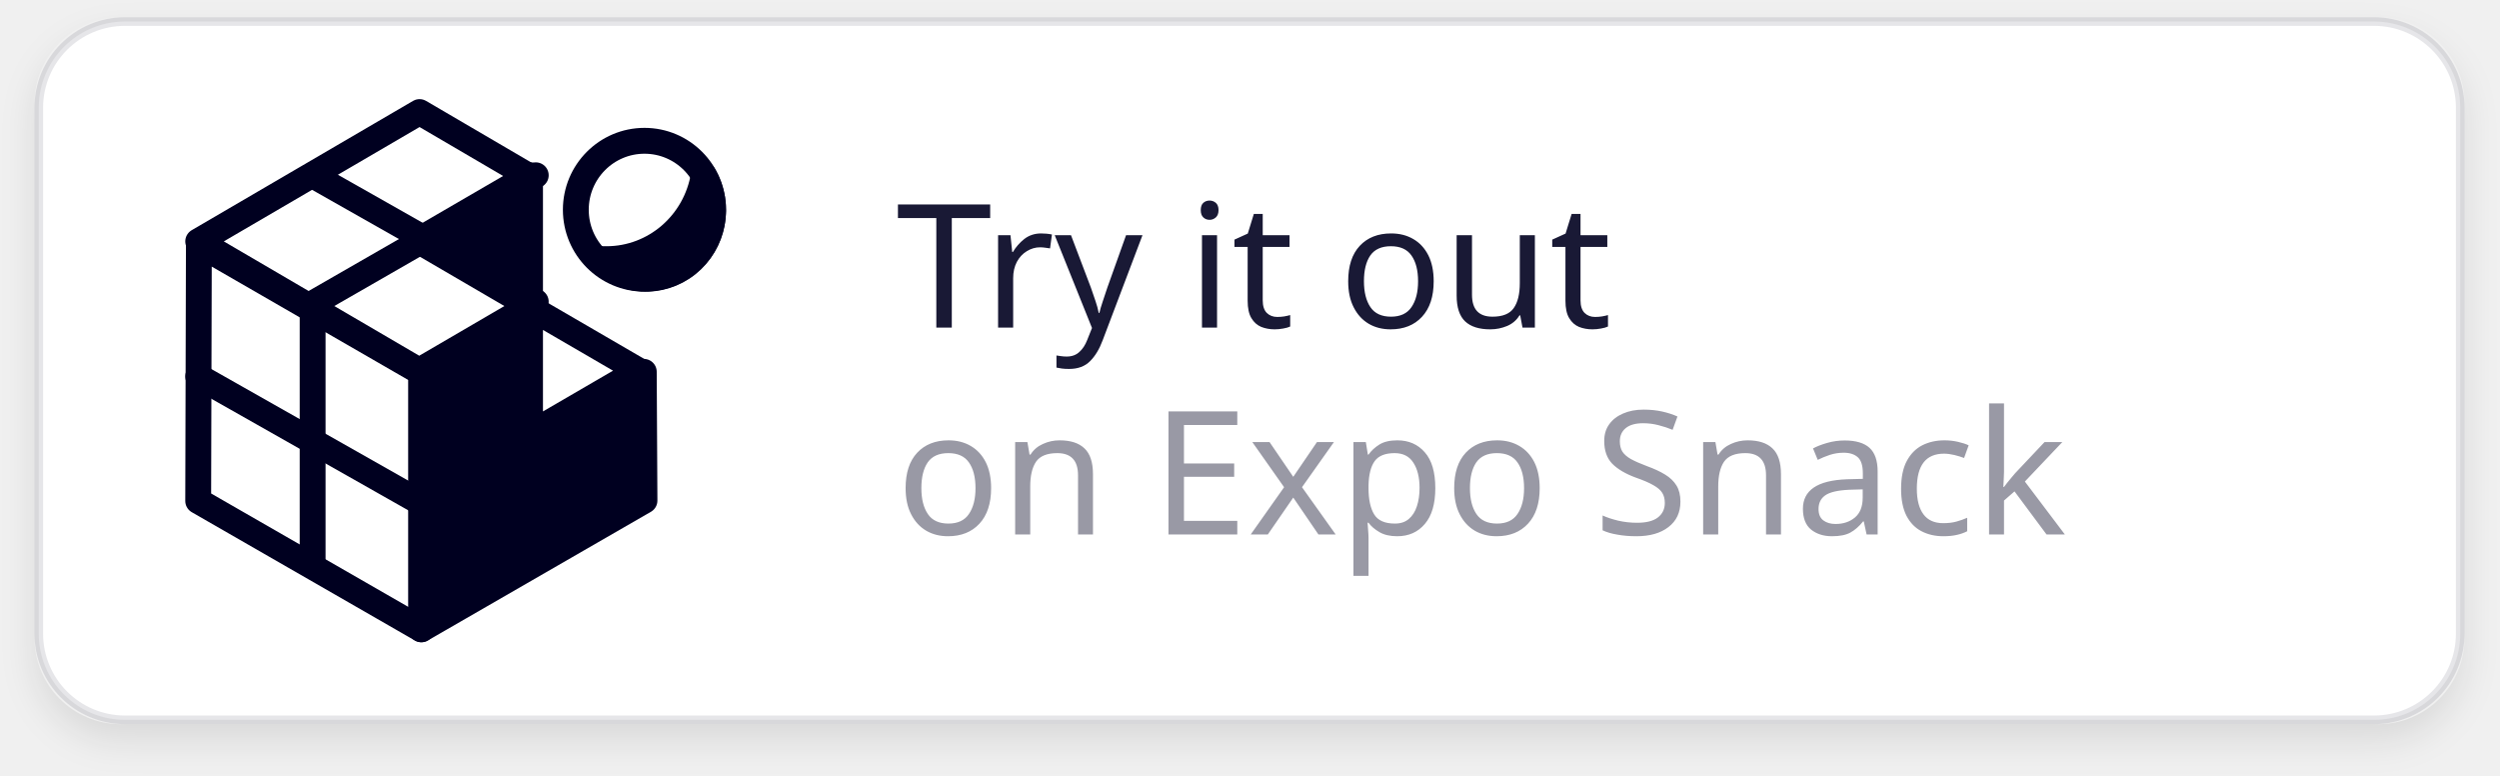
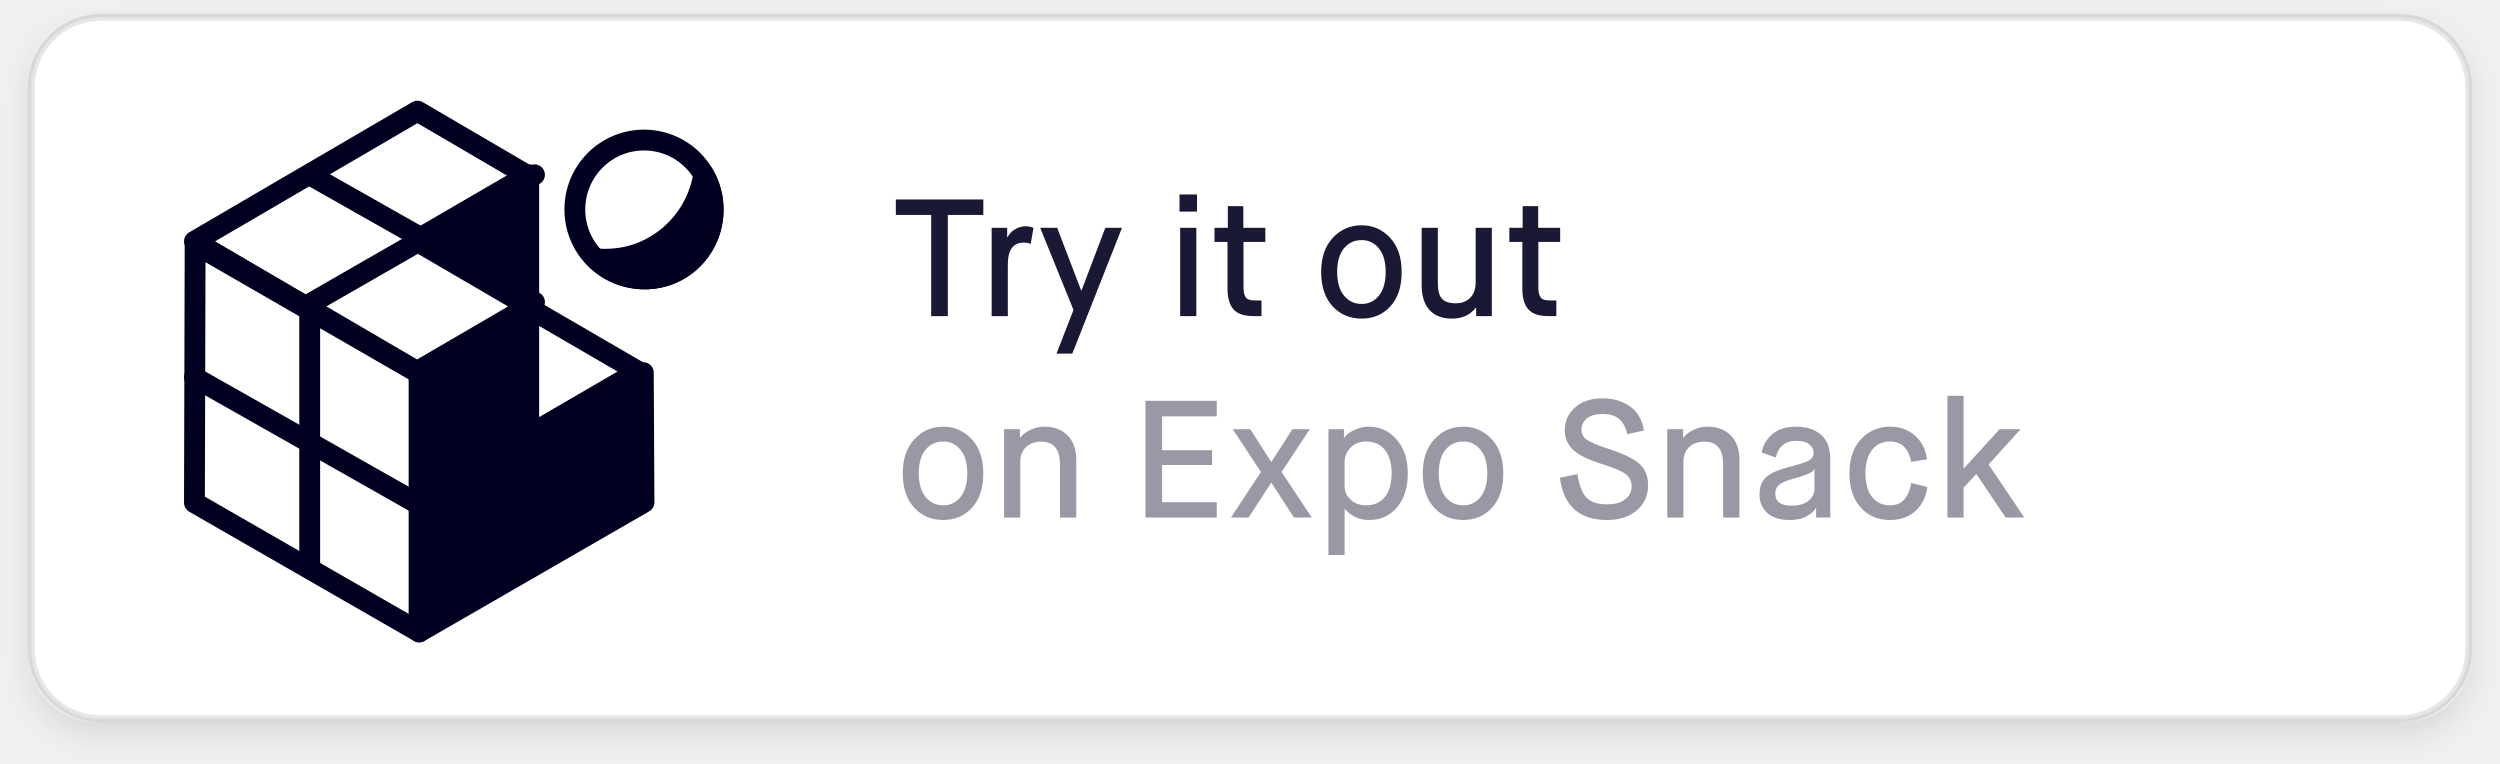
- <svg xmlns="http://www.w3.org/2000/svg" xmlns:xlink="http://www.w3.org/1999/xlink" width="290px" height="90px" viewBox="0 0 290 90" version="1.1">
+ <svg xmlns="http://www.w3.org/2000/svg" xmlns:xlink="http://www.w3.org/1999/xlink" width="360px" height="110px" viewBox="0 0 360 110" version="1.1">
  <defs>
-     <rect id="path-1" x="4" y="2" width="282" height="82" rx="10" />
-     <filter x="-2.5%" y="-6.1%" width="105.0%" height="117.1%" filterUnits="objectBoundingBox" id="filter-2">
+     <rect id="path-1" x="4" y="2" width="352" height="102" rx="10" />
+     <filter x="-2.0%" y="-4.9%" width="104.0%" height="113.7%" filterUnits="objectBoundingBox" id="filter-2">
      <feOffset dx="0" dy="2" in="SourceAlpha" result="shadowOffsetOuter1" />
      <feGaussianBlur stdDeviation="2" in="shadowOffsetOuter1" result="shadowBlurOuter1" />
      <feComposite in="shadowBlurOuter1" in2="SourceAlpha" operator="out" result="shadowBlurOuter1" />
      <feColorMatrix values="0 0 0 0 0   0 0 0 0 0   0 0 0 0 0  0 0 0 0.093 0" type="matrix" in="shadowBlurOuter1" />
    </filter>
+     <path d="M5.088,17.52 L5.088,2.952 L0,2.952 L0,0.72 L12.6,0.72 L12.6,2.952 L7.488,2.952 L7.488,17.52 L5.088,17.52 Z M13.8,17.52 L13.8,4.8 L16.032,4.8 L16.032,6.168 L16.08,6.168 C16.336,5.672 16.704,5.284 17.184,5.004 C17.664,4.724 18.168,4.584 18.696,4.584 C19.128,4.584 19.504,4.664 19.824,4.824 L19.416,7.128 C19.112,7 18.784,6.936 18.432,6.936 C16.896,6.936 16.128,7.976 16.128,10.056 L16.128,17.52 L13.8,17.52 Z M23.136,22.92 L25.584,16.632 L20.784,4.8 L23.232,4.8 L26.712,13.896 L30.168,4.8 L32.568,4.8 L25.416,22.92 L23.136,22.92 Z M40.944,17.52 L40.944,4.8 L43.272,4.8 L43.272,17.52 L40.944,17.52 Z M40.848,2.472 L40.848,0 L43.368,0 L43.368,2.472 L40.848,2.472 Z M47.76,13.536 L47.76,6.84 L45.888,6.84 L45.888,4.8 L47.808,4.8 L47.808,1.68 L50.04,1.68 L50.04,4.8 L53.208,4.8 L53.208,6.84 L50.064,6.84 L50.064,13.296 C50.064,14.016 50.172,14.524 50.388,14.82 C50.604,15.116 51.04,15.264 51.696,15.264 L52.656,15.264 L52.656,17.52 L51.528,17.52 C50.152,17.52 49.18,17.192 48.612,16.536 C48.044,15.88 47.76,14.88 47.76,13.536 Z M67.08,15.768 C68.104,15.768 68.936,15.364 69.576,14.556 C70.216,13.748 70.536,12.616 70.536,11.16 C70.536,9.72 70.216,8.596 69.576,7.788 C68.936,6.98 68.104,6.576 67.08,6.576 C66.024,6.576 65.172,6.972 64.524,7.764 C63.876,8.556 63.552,9.688 63.552,11.16 C63.552,12.632 63.88,13.768 64.536,14.568 C65.192,15.368 66.04,15.768 67.08,15.768 Z M67.08,17.88 C65.384,17.88 63.988,17.288 62.892,16.104 C61.796,14.92 61.248,13.272 61.248,11.16 C61.248,9.08 61.808,7.44 62.928,6.24 C64.048,5.04 65.432,4.44 67.08,4.44 C68.696,4.44 70.06,5.04 71.172,6.24 C72.284,7.44 72.84,9.08 72.84,11.16 C72.84,13.272 72.3,14.92 71.22,16.104 C70.14,17.288 68.76,17.88 67.08,17.88 Z M75.72,13.056 L75.72,4.8 L78.048,4.8 L78.048,12.744 C78.048,13.816 78.244,14.572 78.636,15.012 C79.028,15.452 79.688,15.672 80.616,15.672 C81.496,15.672 82.196,15.408 82.716,14.88 C83.236,14.352 83.496,13.6 83.496,12.624 L83.496,4.8 L85.824,4.8 L85.824,17.52 L83.568,17.52 L83.568,16.296 L83.52,16.296 C82.72,17.352 81.576,17.88 80.088,17.88 C78.68,17.88 77.6,17.468 76.848,16.644 C76.096,15.82 75.72,14.624 75.72,13.056 Z M90.216,13.536 L90.216,6.84 L88.344,6.84 L88.344,4.8 L90.264,4.8 L90.264,1.68 L92.496,1.68 L92.496,4.8 L95.664,4.8 L95.664,6.84 L92.52,6.84 L92.52,13.296 C92.52,14.016 92.628,14.524 92.844,14.82 C93.06,15.116 93.496,15.264 94.152,15.264 L95.112,15.264 L95.112,17.52 L93.984,17.52 C92.608,17.52 91.636,17.192 91.068,16.536 C90.5,15.88 90.216,14.88 90.216,13.536 Z" id="path-3" />
  </defs>
  <g id="expo-snack-btn" stroke="none" stroke-width="1" fill="none" fill-rule="evenodd">
    <g id="Rectangle">
      <use fill="black" fill-opacity="1" filter="url(#filter-2)" xlink:href="#path-1" />
-       <rect stroke-opacity="0.1" stroke="#000020" stroke-width="1" stroke-linejoin="square" fill="#FFFFFF" fill-rule="evenodd" x="4.5" y="2.5" width="281" height="81" rx="10" />
+       <rect stroke-opacity="0.1" stroke="#000020" stroke-width="1" stroke-linejoin="square" fill="#FFFFFF" fill-rule="evenodd" x="4.5" y="2.5" width="351" height="101" rx="10" />
    </g>
-     <g id="Group" transform="translate(23, 13)">
-       <text id="Try-it-out-on-Expo-S" font-family="MaisonNeue-Medium, Maison Neue" font-size="20" font-weight="400" fill="#000020">
-         <tspan x="81" y="25" fill-opacity="0.9">Try it out</tspan>
-         <tspan x="81" y="49" fill-opacity="0.4">on Expo Snack</tspan>
-       </text>
+     <g id="Group" transform="translate(28, 16)">
+       <g id="Rectangle-2" transform="translate(101, 12)">
+         <path d="M6.832,44.768 C7.856,44.768 8.688,44.364 9.328,43.556 C9.968,42.748 10.288,41.616 10.288,40.16 C10.288,38.72 9.968,37.596 9.328,36.788 C8.688,35.98 7.856,35.576 6.832,35.576 C5.776,35.576 4.924,35.972 4.276,36.764 C3.628,37.556 3.304,38.688 3.304,40.16 C3.304,41.632 3.632,42.768 4.288,43.568 C4.944,44.368 5.792,44.768 6.832,44.768 Z M6.832,46.88 C5.136,46.88 3.74,46.288 2.644,45.104 C1.548,43.92 1,42.272 1,40.16 C1,38.08 1.56,36.44 2.68,35.24 C3.8,34.04 5.184,33.44 6.832,33.44 C8.448,33.44 9.812,34.04 10.924,35.24 C12.036,36.44 12.592,38.08 12.592,40.16 C12.592,42.272 12.052,43.92 10.972,45.104 C9.892,46.288 8.512,46.88 6.832,46.88 Z M15.592,46.52 L15.592,33.8 L17.872,33.8 L17.872,35.024 L17.92,35.024 C18.256,34.576 18.744,34.2 19.384,33.896 C20.024,33.592 20.696,33.44 21.4,33.44 C22.792,33.44 23.904,33.864 24.736,34.712 C25.568,35.56 25.984,36.72 25.984,38.192 L25.984,46.52 L23.632,46.52 L23.632,38.864 C23.632,36.688 22.736,35.6 20.944,35.6 C20.032,35.6 19.3,35.86 18.748,36.38 C18.196,36.9 17.92,37.616 17.92,38.528 L17.92,46.52 L15.592,46.52 Z M35.944,46.52 L35.944,29.72 L46.216,29.72 L46.216,31.952 L38.344,31.952 L38.344,36.824 L45.544,36.824 L45.544,38.96 L38.344,38.96 L38.344,44.312 L46.216,44.312 L46.216,46.52 L35.944,46.52 Z M48.256,46.52 L52.576,39.968 L48.52,33.8 L51.04,33.8 L54.04,38.504 L54.088,38.504 L57.112,33.8 L59.608,33.8 L55.552,39.968 L59.896,46.52 L57.328,46.52 L54.088,41.528 L54.04,41.528 L50.8,46.52 L48.256,46.52 Z M64.624,38.504 L64.624,42.056 C64.624,42.792 64.916,43.428 65.5,43.964 C66.084,44.5 66.824,44.768 67.72,44.768 C68.872,44.768 69.772,44.364 70.42,43.556 C71.068,42.748 71.392,41.616 71.392,40.16 C71.392,38.704 71.068,37.576 70.42,36.776 C69.772,35.976 68.872,35.576 67.72,35.576 C66.792,35.576 66.044,35.872 65.476,36.464 C64.908,37.056 64.624,37.736 64.624,38.504 Z M62.296,51.92 L62.296,33.8 L64.528,33.8 L64.528,35.024 L64.576,35.024 C64.736,34.816 64.944,34.608 65.2,34.4 C65.456,34.192 65.856,33.98 66.4,33.764 C66.944,33.548 67.528,33.44 68.152,33.44 C69.704,33.44 71.02,34.052 72.1,35.276 C73.18,36.5 73.72,38.128 73.72,40.16 C73.72,42.224 73.2,43.86 72.16,45.068 C71.12,46.276 69.792,46.88 68.176,46.88 C67.312,46.88 66.576,46.704 65.968,46.352 C65.36,46 64.928,45.648 64.672,45.296 L64.624,45.296 L64.624,51.92 L62.296,51.92 Z M81.712,44.768 C82.736,44.768 83.568,44.364 84.208,43.556 C84.848,42.748 85.168,41.616 85.168,40.16 C85.168,38.72 84.848,37.596 84.208,36.788 C83.568,35.98 82.736,35.576 81.712,35.576 C80.656,35.576 79.804,35.972 79.156,36.764 C78.508,37.556 78.184,38.688 78.184,40.16 C78.184,41.632 78.512,42.768 79.168,43.568 C79.824,44.368 80.672,44.768 81.712,44.768 Z M81.712,46.88 C80.016,46.88 78.62,46.288 77.524,45.104 C76.428,43.92 75.88,42.272 75.88,40.16 C75.88,38.08 76.44,36.44 77.56,35.24 C78.68,34.04 80.064,33.44 81.712,33.44 C83.328,33.44 84.692,34.04 85.804,35.24 C86.916,36.44 87.472,38.08 87.472,40.16 C87.472,42.272 86.932,43.92 85.852,45.104 C84.772,46.288 83.392,46.88 81.712,46.88 Z M95.632,40.784 L98.152,40.28 C98.376,41.8 98.792,42.904 99.4,43.592 C100.008,44.28 101.008,44.624 102.4,44.624 C103.536,44.624 104.412,44.384 105.028,43.904 C105.644,43.424 105.952,42.808 105.952,42.056 C105.952,41.304 105.672,40.712 105.112,40.28 C104.552,39.848 103.312,39.328 101.392,38.72 C99.568,38.144 98.268,37.484 97.492,36.74 C96.716,35.996 96.328,35.048 96.328,33.896 C96.328,32.648 96.816,31.58 97.792,30.692 C98.768,29.804 100.088,29.36 101.752,29.36 C103.32,29.36 104.648,29.752 105.736,30.536 C106.824,31.32 107.488,32.472 107.728,33.992 L105.328,34.52 C105.12,33.592 104.744,32.876 104.2,32.372 C103.656,31.868 102.84,31.616 101.752,31.616 C100.76,31.616 100.008,31.832 99.496,32.264 C98.984,32.696 98.728,33.24 98.728,33.896 C98.728,34.488 98.984,34.964 99.496,35.324 C100.008,35.684 101.16,36.16 102.952,36.752 C105.048,37.456 106.468,38.176 107.212,38.912 C107.956,39.648 108.328,40.648 108.328,41.912 C108.328,43.336 107.796,44.52 106.732,45.464 C105.668,46.408 104.216,46.88 102.376,46.88 C100.392,46.88 98.832,46.364 97.696,45.332 C96.56,44.3 95.872,42.784 95.632,40.784 Z M111.088,46.52 L111.088,33.8 L113.368,33.8 L113.368,35.024 L113.416,35.024 C113.752,34.576 114.24,34.2 114.88,33.896 C115.52,33.592 116.192,33.44 116.896,33.44 C118.288,33.44 119.4,33.864 120.232,34.712 C121.064,35.56 121.48,36.72 121.48,38.192 L121.48,46.52 L119.128,46.52 L119.128,38.864 C119.128,36.688 118.232,35.6 116.44,35.6 C115.528,35.6 114.796,35.86 114.244,36.38 C113.692,36.9 113.416,37.616 113.416,38.528 L113.416,46.52 L111.088,46.52 Z M132.52,46.52 L132.52,45.176 L132.472,45.176 C132.296,45.528 131.884,45.9 131.236,46.292 C130.588,46.684 129.752,46.88 128.728,46.88 C127.272,46.88 126.18,46.532 125.452,45.836 C124.724,45.14 124.36,44.264 124.36,43.208 C124.36,42.136 124.684,41.304 125.332,40.712 C125.98,40.12 127.08,39.632 128.632,39.248 C130.008,38.896 130.94,38.592 131.428,38.336 C131.916,38.08 132.16,37.704 132.16,37.208 C132.16,36.712 131.952,36.3 131.536,35.972 C131.12,35.644 130.496,35.48 129.664,35.48 C128.08,35.48 127.096,36.28 126.712,37.88 L124.672,37.16 C124.896,36.056 125.432,35.16 126.28,34.472 C127.128,33.784 128.24,33.44 129.616,33.44 C131.104,33.44 132.3,33.82 133.204,34.58 C134.108,35.34 134.56,36.52 134.56,38.12 L134.56,46.52 L132.52,46.52 Z M129.16,40.952 C128.168,41.224 127.5,41.52 127.156,41.84 C126.812,42.16 126.64,42.568 126.64,43.064 C126.64,44.232 127.408,44.816 128.944,44.816 C130.016,44.816 130.84,44.584 131.416,44.12 C131.992,43.656 132.28,43.088 132.28,42.416 L132.28,39.56 L132.232,39.56 C132.168,39.704 132.072,39.828 131.944,39.932 C131.816,40.036 131.52,40.18 131.056,40.364 C130.592,40.548 129.96,40.744 129.16,40.952 Z M146.224,41.552 L148.552,42.128 C148.328,43.6 147.744,44.76 146.8,45.608 C145.856,46.456 144.632,46.88 143.128,46.88 C141.416,46.88 140.02,46.28 138.94,45.08 C137.86,43.88 137.32,42.24 137.32,40.16 C137.32,38.064 137.88,36.42 139,35.228 C140.12,34.036 141.504,33.44 143.152,33.44 C144.608,33.44 145.82,33.876 146.788,34.748 C147.756,35.62 148.32,36.752 148.48,38.144 L146.2,38.504 C146.072,37.656 145.756,36.956 145.252,36.404 C144.748,35.852 144.048,35.576 143.152,35.576 C142.08,35.576 141.224,35.976 140.584,36.776 C139.944,37.576 139.624,38.704 139.624,40.16 C139.624,41.616 139.94,42.748 140.572,43.556 C141.204,44.364 142.072,44.768 143.176,44.768 C144.072,44.768 144.768,44.464 145.264,43.856 C145.76,43.248 146.08,42.48 146.224,41.552 Z M151.432,46.52 L151.432,29 L153.76,29 L153.76,39.44 L153.808,39.44 L158.944,33.8 L161.968,33.8 L157.36,38.888 L162.496,46.52 L159.808,46.52 L155.608,40.28 L155.56,40.28 L153.76,42.224 L153.76,46.52 L151.432,46.52 Z" id="on-Expo-Snack" fill-opacity="0.4" fill="#000020" />
+         <mask id="mask-4" fill="white">
+           <use xlink:href="#path-3" />
+         </mask>
+         <use id="Mask" fill-opacity="0.9" fill="#000020" xlink:href="#path-3" />
+       </g>
      <g id="snack" stroke="#000020" stroke-linecap="round" stroke-linejoin="round" stroke-width="3">
-         <ellipse id="Oval" fill="#FFFFFF" fill-rule="nonzero" cx="51.789" cy="11.333" rx="7.967" ry="8" />
-         <path d="M58.667,7.333 C57.737,12.95 52.969,17.062 47.386,17.063 C47.079,17.063 46.778,17.063 46.477,17.024 C49.258,19.843 53.661,20.114 56.754,17.655 C59.847,15.196 60.666,10.775 58.667,7.333 Z" id="Shape" fill="#000020" fill-rule="nonzero" />
-         <polygon id="Shape" fill="#FFFFFF" fill-rule="nonzero" points="0 45.112 0.079 15.333 25.894 30.221 25.894 60" />
-         <polygon id="Shape" fill="#FFFFFF" fill-rule="nonzero" points="0 15 25.688 0 38.509 7.502 25.649 15 38.509 22.502 25.649 30" />
-         <polygon id="Shape" fill="#000020" fill-rule="nonzero" points="38.801 22.667 38.801 37.599 51.71 30.131 51.789 45.067 25.894 60 25.894 30.131" />
-         <polygon id="Shape" fill="#000020" fill-rule="nonzero" points="38.509 7.333 38.509 22 25.894 14.665" />
-         <polygon id="Shape" fill="#FFFFFF" fill-rule="nonzero" points="38.509 22.667 51.125 29.998 38.509 37.333" />
-         <path d="M25.894,45.333 L0,30.667" id="Shape" fill="#FFFFFF" fill-rule="nonzero" />
-         <polyline id="Shape" points="39.173 7.333 13.279 22.217 13.279 52" />
-         <path d="M39.173,22 L13.279,7.333" id="Shape" fill="#FFFFFF" fill-rule="nonzero" />
+         <ellipse id="Oval" fill="#FFFFFF" fill-rule="nonzero" cx="64.736" cy="14.167" rx="9.959" ry="10" />
+         <path d="M73.334,9.167 C72.171,16.188 66.212,21.328 59.233,21.329 C58.849,21.329 58.473,21.329 58.097,21.279 C61.574,24.804 67.077,25.143 70.943,22.069 C74.809,18.995 75.834,13.468 73.334,9.167 Z" id="Shape" fill="#000020" fill-rule="nonzero" />
+         <polygon id="Shape" fill="#FFFFFF" fill-rule="nonzero" points="0 56.39 0.098 19.167 32.368 37.776 32.368 75" />
+         <polygon id="Shape" fill="#FFFFFF" fill-rule="nonzero" points="0 18.75 32.111 0 48.137 9.377 32.062 18.75 48.137 28.127 32.062 37.5" />
+         <polygon id="Shape" fill="#000020" fill-rule="nonzero" points="48.501 28.333 48.501 46.999 64.638 37.664 64.736 56.334 32.368 75 32.368 37.664" />
+         <polygon id="Shape" fill="#000020" fill-rule="nonzero" points="48.137 9.167 48.137 27.5 32.368 18.331" />
+         <polygon id="Shape" fill="#FFFFFF" fill-rule="nonzero" points="48.137 28.333 63.907 37.498 48.137 46.667" />
+         <path d="M32.368,56.667 L0,38.333" id="Shape" fill="#FFFFFF" fill-rule="nonzero" />
+         <polyline id="Shape" points="48.967 9.167 16.599 27.771 16.599 65" />
+         <path d="M48.967,27.5 L16.599,9.167" id="Shape" fill="#FFFFFF" fill-rule="nonzero" />
      </g>
    </g>
  </g>
</svg>
